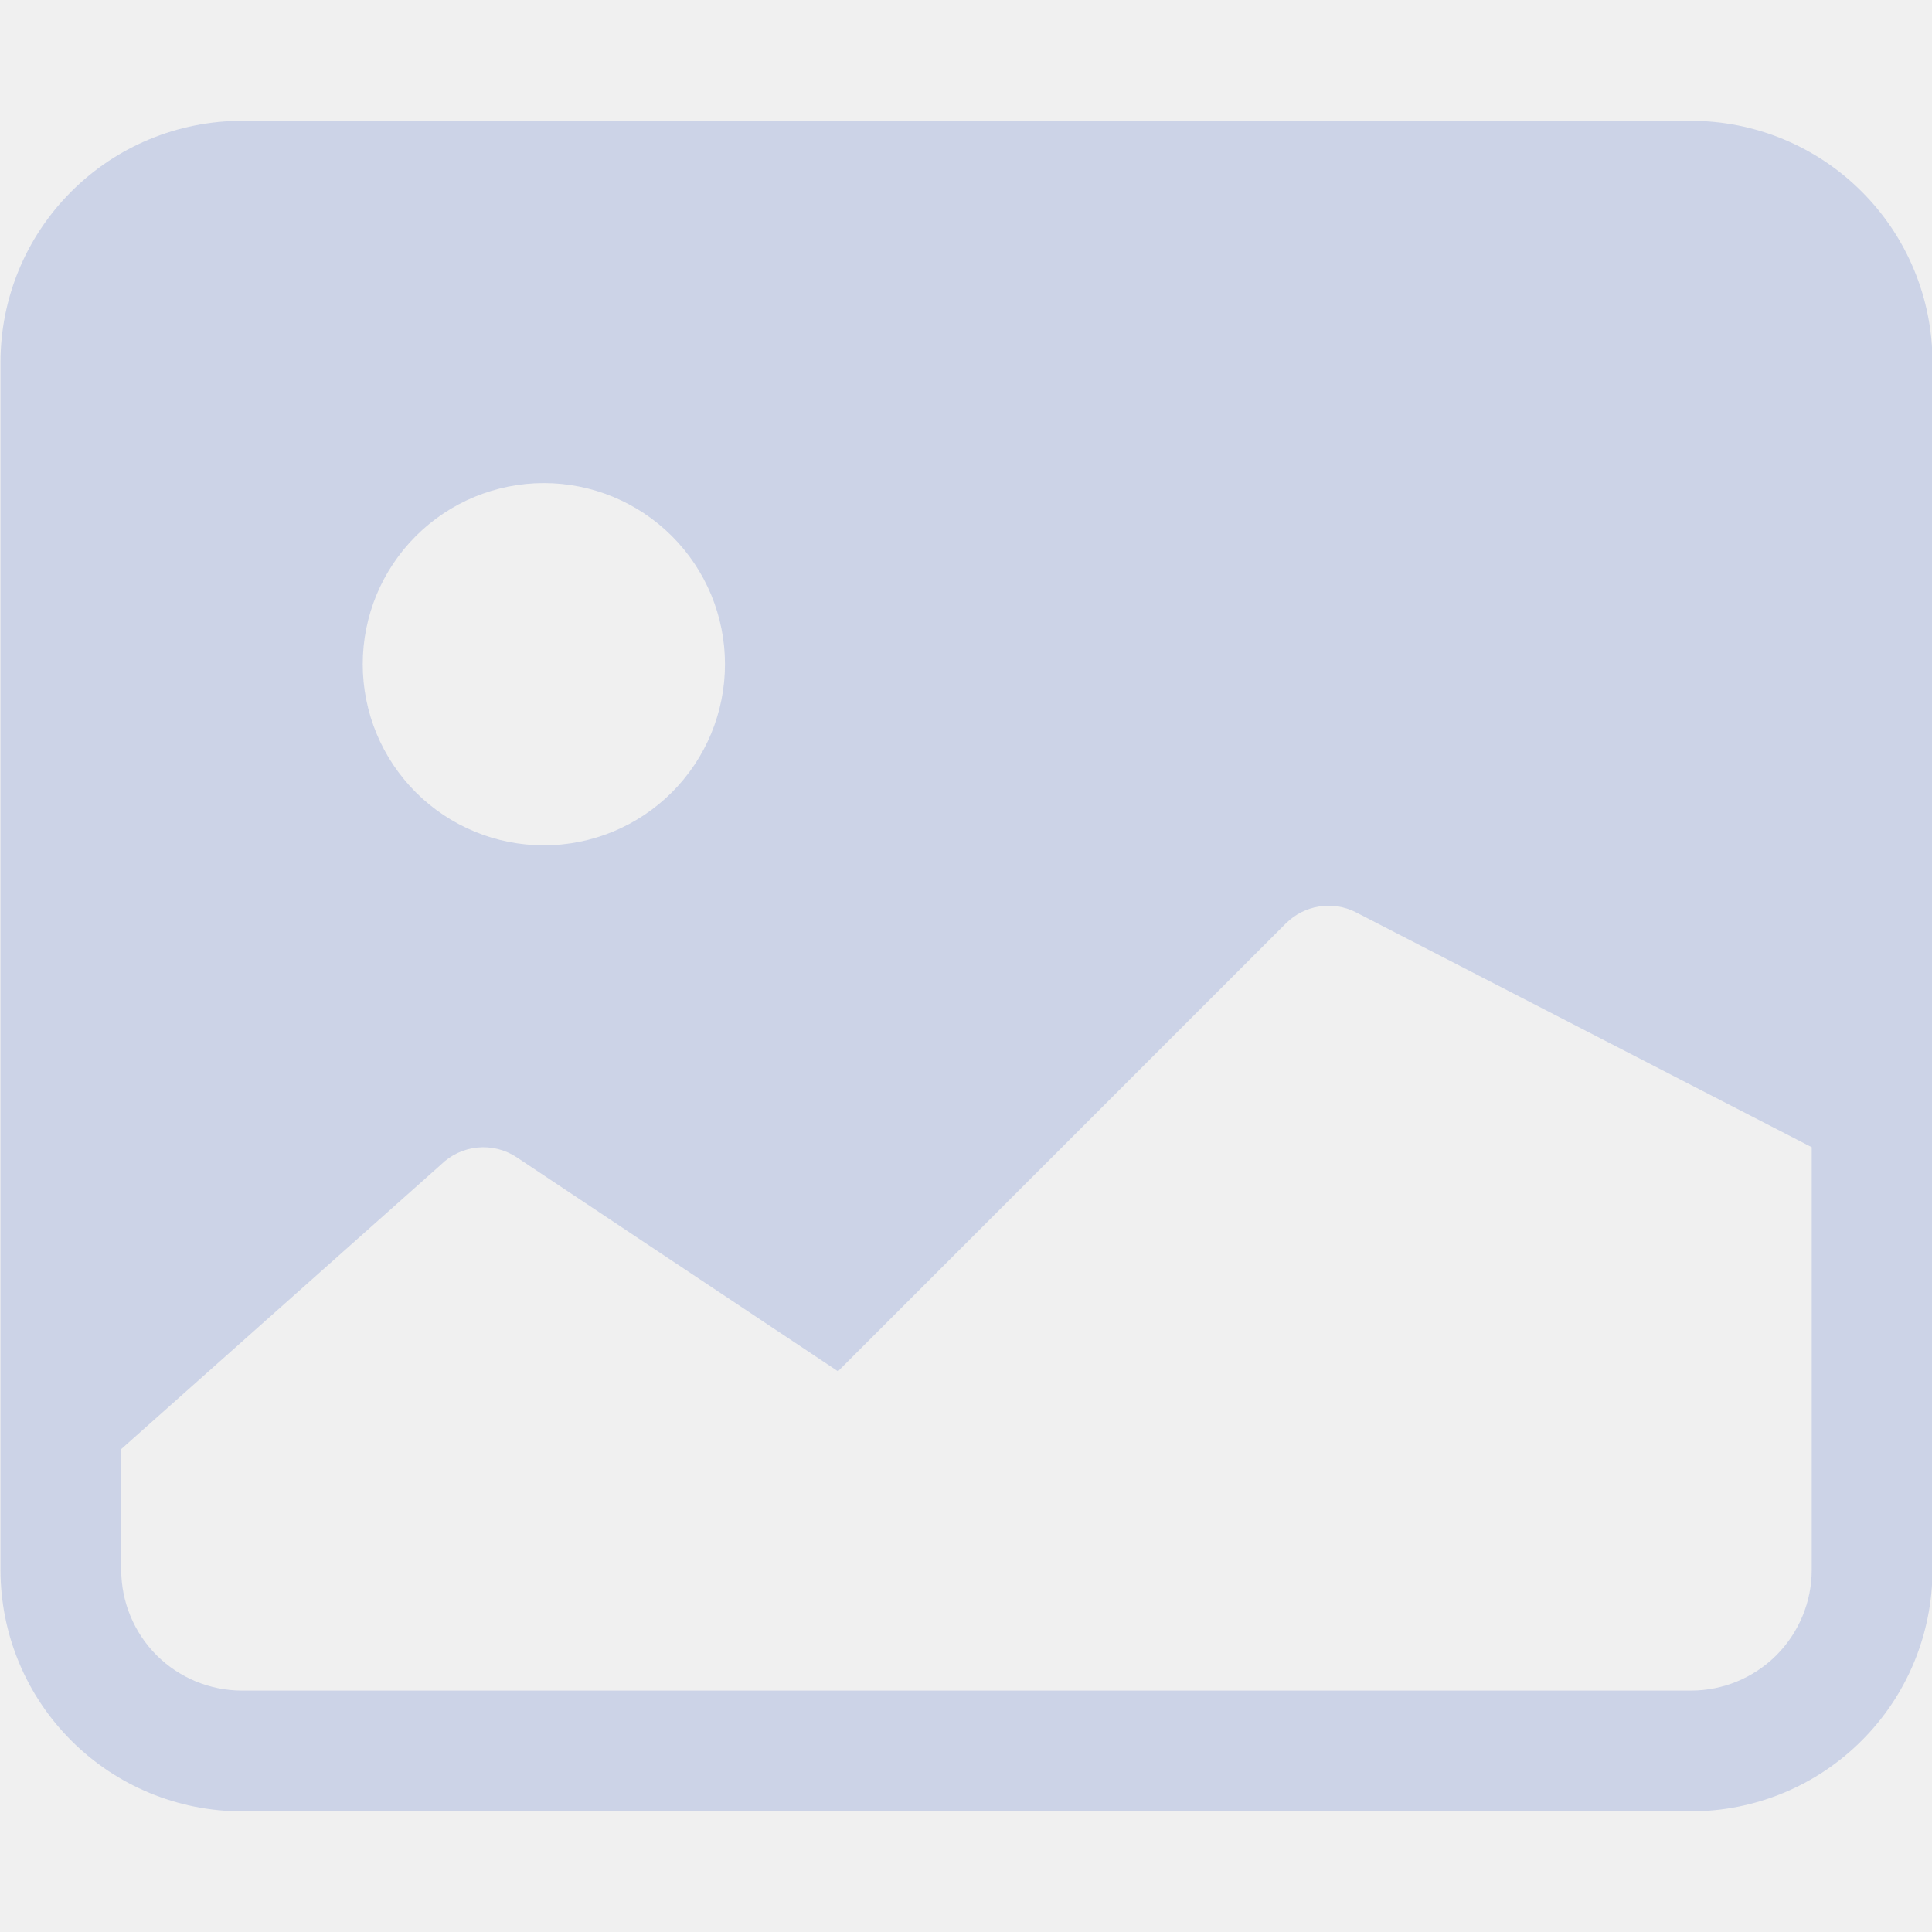
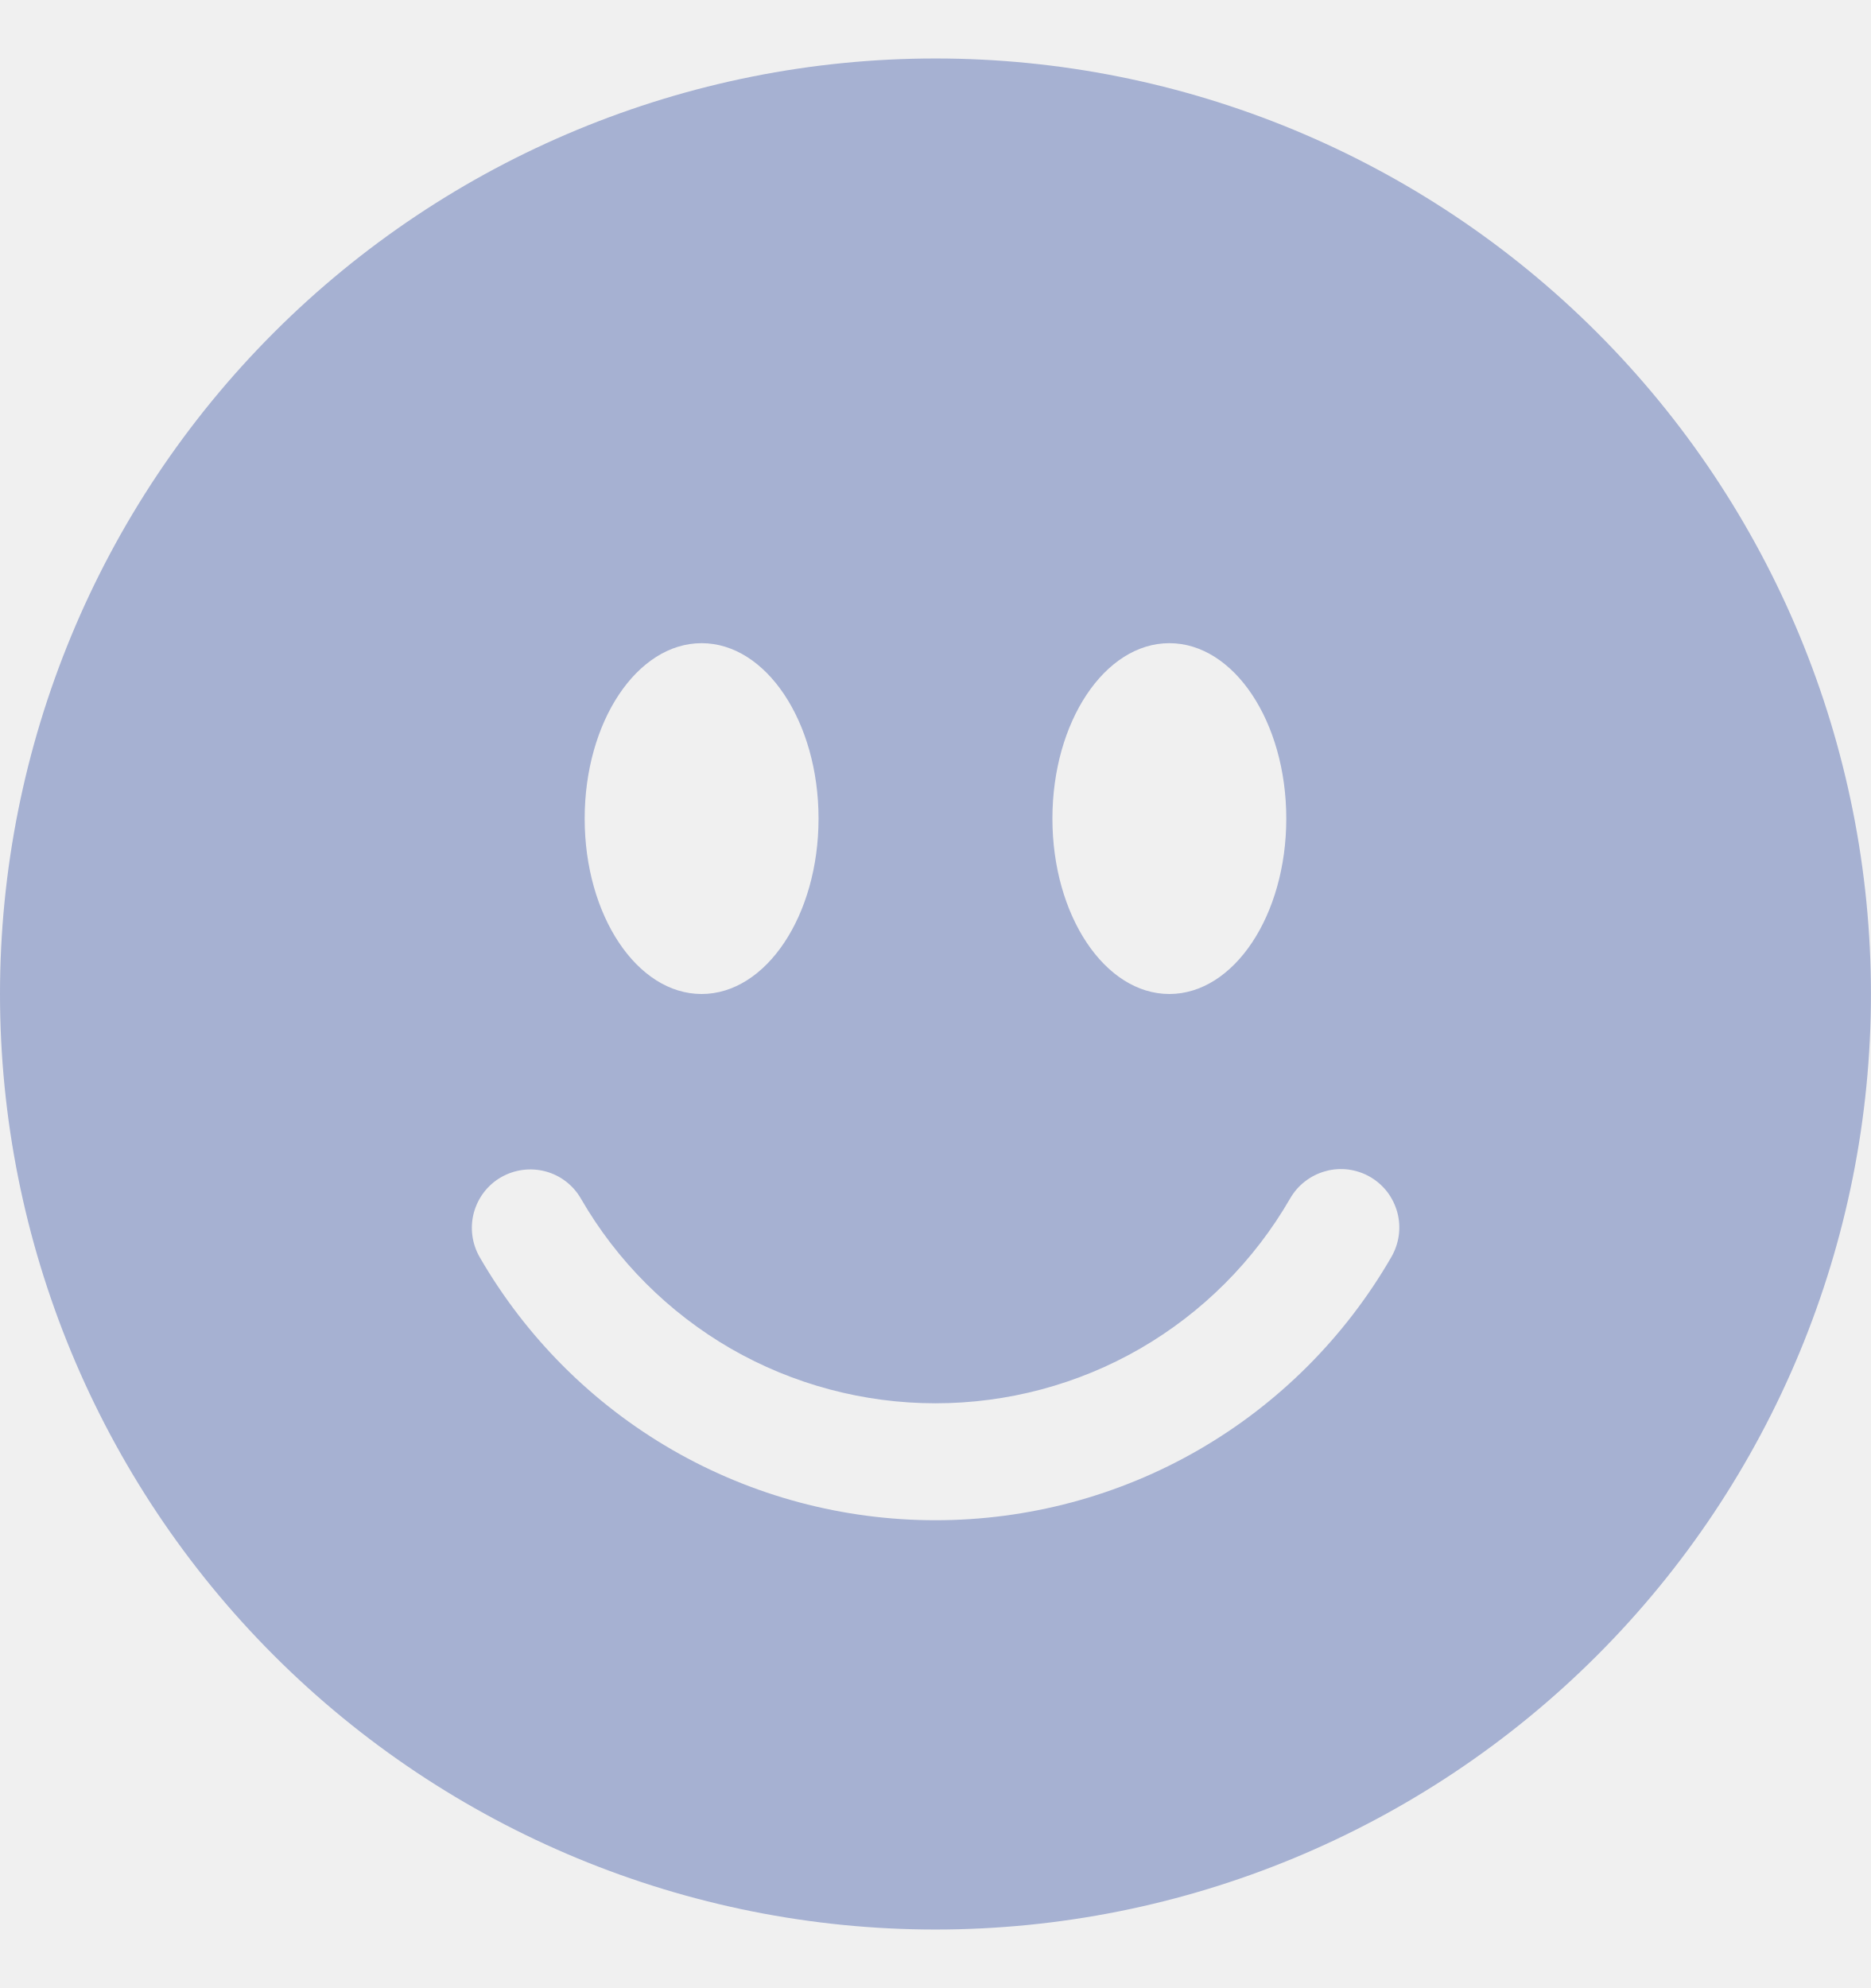
- <svg xmlns="http://www.w3.org/2000/svg" width="24" height="24" viewBox="0 0 24 24" fill="none">
-   <g clip-path="url(#clip0_147_27474)">
-     <rect width="24" height="24" fill="white" fill-opacity="0.01" />
-     <path d="M0.006 4.501C0.006 3.705 0.322 2.942 0.885 2.38C1.447 1.817 2.21 1.501 3.006 1.501H21.006C21.802 1.501 22.565 1.817 23.127 2.38C23.69 2.942 24.006 3.705 24.006 4.501V19.501C24.006 20.297 23.69 21.06 23.127 21.622C22.565 22.185 21.802 22.501 21.006 22.501H3.006C2.21 22.501 1.447 22.185 0.885 21.622C0.322 21.06 0.006 20.297 0.006 19.501V4.501ZM1.506 18.001V19.501C1.506 19.899 1.664 20.28 1.945 20.562C2.227 20.843 2.608 21.001 3.006 21.001H21.006C21.404 21.001 21.785 20.843 22.067 20.562C22.348 20.28 22.506 19.899 22.506 19.501V14.251L16.84 11.331C16.7 11.26 16.541 11.236 16.385 11.261C16.23 11.286 16.086 11.359 15.975 11.47L10.41 17.035L6.42 14.377C6.276 14.281 6.103 14.238 5.931 14.255C5.759 14.272 5.598 14.348 5.475 14.47L1.506 18.001ZM9.006 8.251C9.006 7.654 8.769 7.082 8.347 6.66C7.925 6.238 7.353 6.001 6.756 6.001C6.159 6.001 5.587 6.238 5.165 6.66C4.743 7.082 4.506 7.654 4.506 8.251C4.506 8.848 4.743 9.42 5.165 9.842C5.587 10.264 6.159 10.501 6.756 10.501C7.353 10.501 7.925 10.264 8.347 9.842C8.769 9.42 9.006 8.848 9.006 8.251Z" fill="#CCD3E7" />
+ <svg xmlns="http://www.w3.org/2000/svg" width="16" height="17" viewBox="0 0 16 17" fill="none">
+   <g clip-path="url(#clip0_1767_2645)">
+     <path fill-rule="evenodd" clip-rule="evenodd" d="M13.657 14.157C12.157 15.657 10.122 16.5 8 16.5C5.878 16.5 3.843 15.657 2.343 14.157C0.843 12.657 0 10.622 0 8.5C0 6.378 0.843 4.343 2.343 2.843C3.843 1.343 5.878 0.5 8 0.5C10.122 0.5 12.157 1.343 13.657 2.843C15.157 4.343 16 6.378 16 8.5C16 10.622 15.157 12.657 13.657 14.157ZM4.665 10.017C4.536 9.983 4.4 10.001 4.285 10.067C4.17 10.133 4.087 10.242 4.052 10.371C4.018 10.499 4.036 10.635 4.102 10.75C4.497 11.434 5.065 12.003 5.749 12.398C6.434 12.793 7.21 13 8 13C8.79 13 9.567 12.793 10.251 12.398C10.935 12.003 11.503 11.434 11.898 10.75C11.931 10.693 11.953 10.63 11.962 10.565C11.971 10.499 11.967 10.433 11.95 10.369C11.933 10.306 11.904 10.246 11.864 10.193C11.824 10.141 11.774 10.097 11.717 10.064C11.66 10.031 11.597 10.01 11.531 10.001C11.466 9.993 11.399 9.997 11.336 10.015C11.272 10.032 11.213 10.062 11.161 10.102C11.108 10.142 11.065 10.193 11.032 10.25C10.725 10.782 10.283 11.224 9.751 11.532C9.219 11.839 8.615 12 8 12C7.386 12 6.782 11.839 6.249 11.532C5.717 11.224 5.275 10.782 4.968 10.25C4.902 10.135 4.793 10.051 4.665 10.017ZM6 8.5C6.552 8.5 7 7.828 7 7C7 6.172 6.552 5.5 6 5.5C5.448 5.5 5 6.172 5 7C5 7.828 5.448 8.5 6 8.5ZM10 8.5C10.552 8.5 11 7.828 11 7C11 6.172 10.552 5.5 10 5.5C9.448 5.5 9 6.172 9 7C9 7.828 9.448 8.5 10 8.5Z" fill="#A6B1D2" />
  </g>
  <defs>
-     <clipPath id="clip0_147_27474">
-       <rect width="24" height="24" fill="white" />
+     <clipPath id="clip0_1767_2645">
+       <rect width="16" height="16" fill="white" transform="translate(0 0.5)" />
    </clipPath>
  </defs>
</svg>
